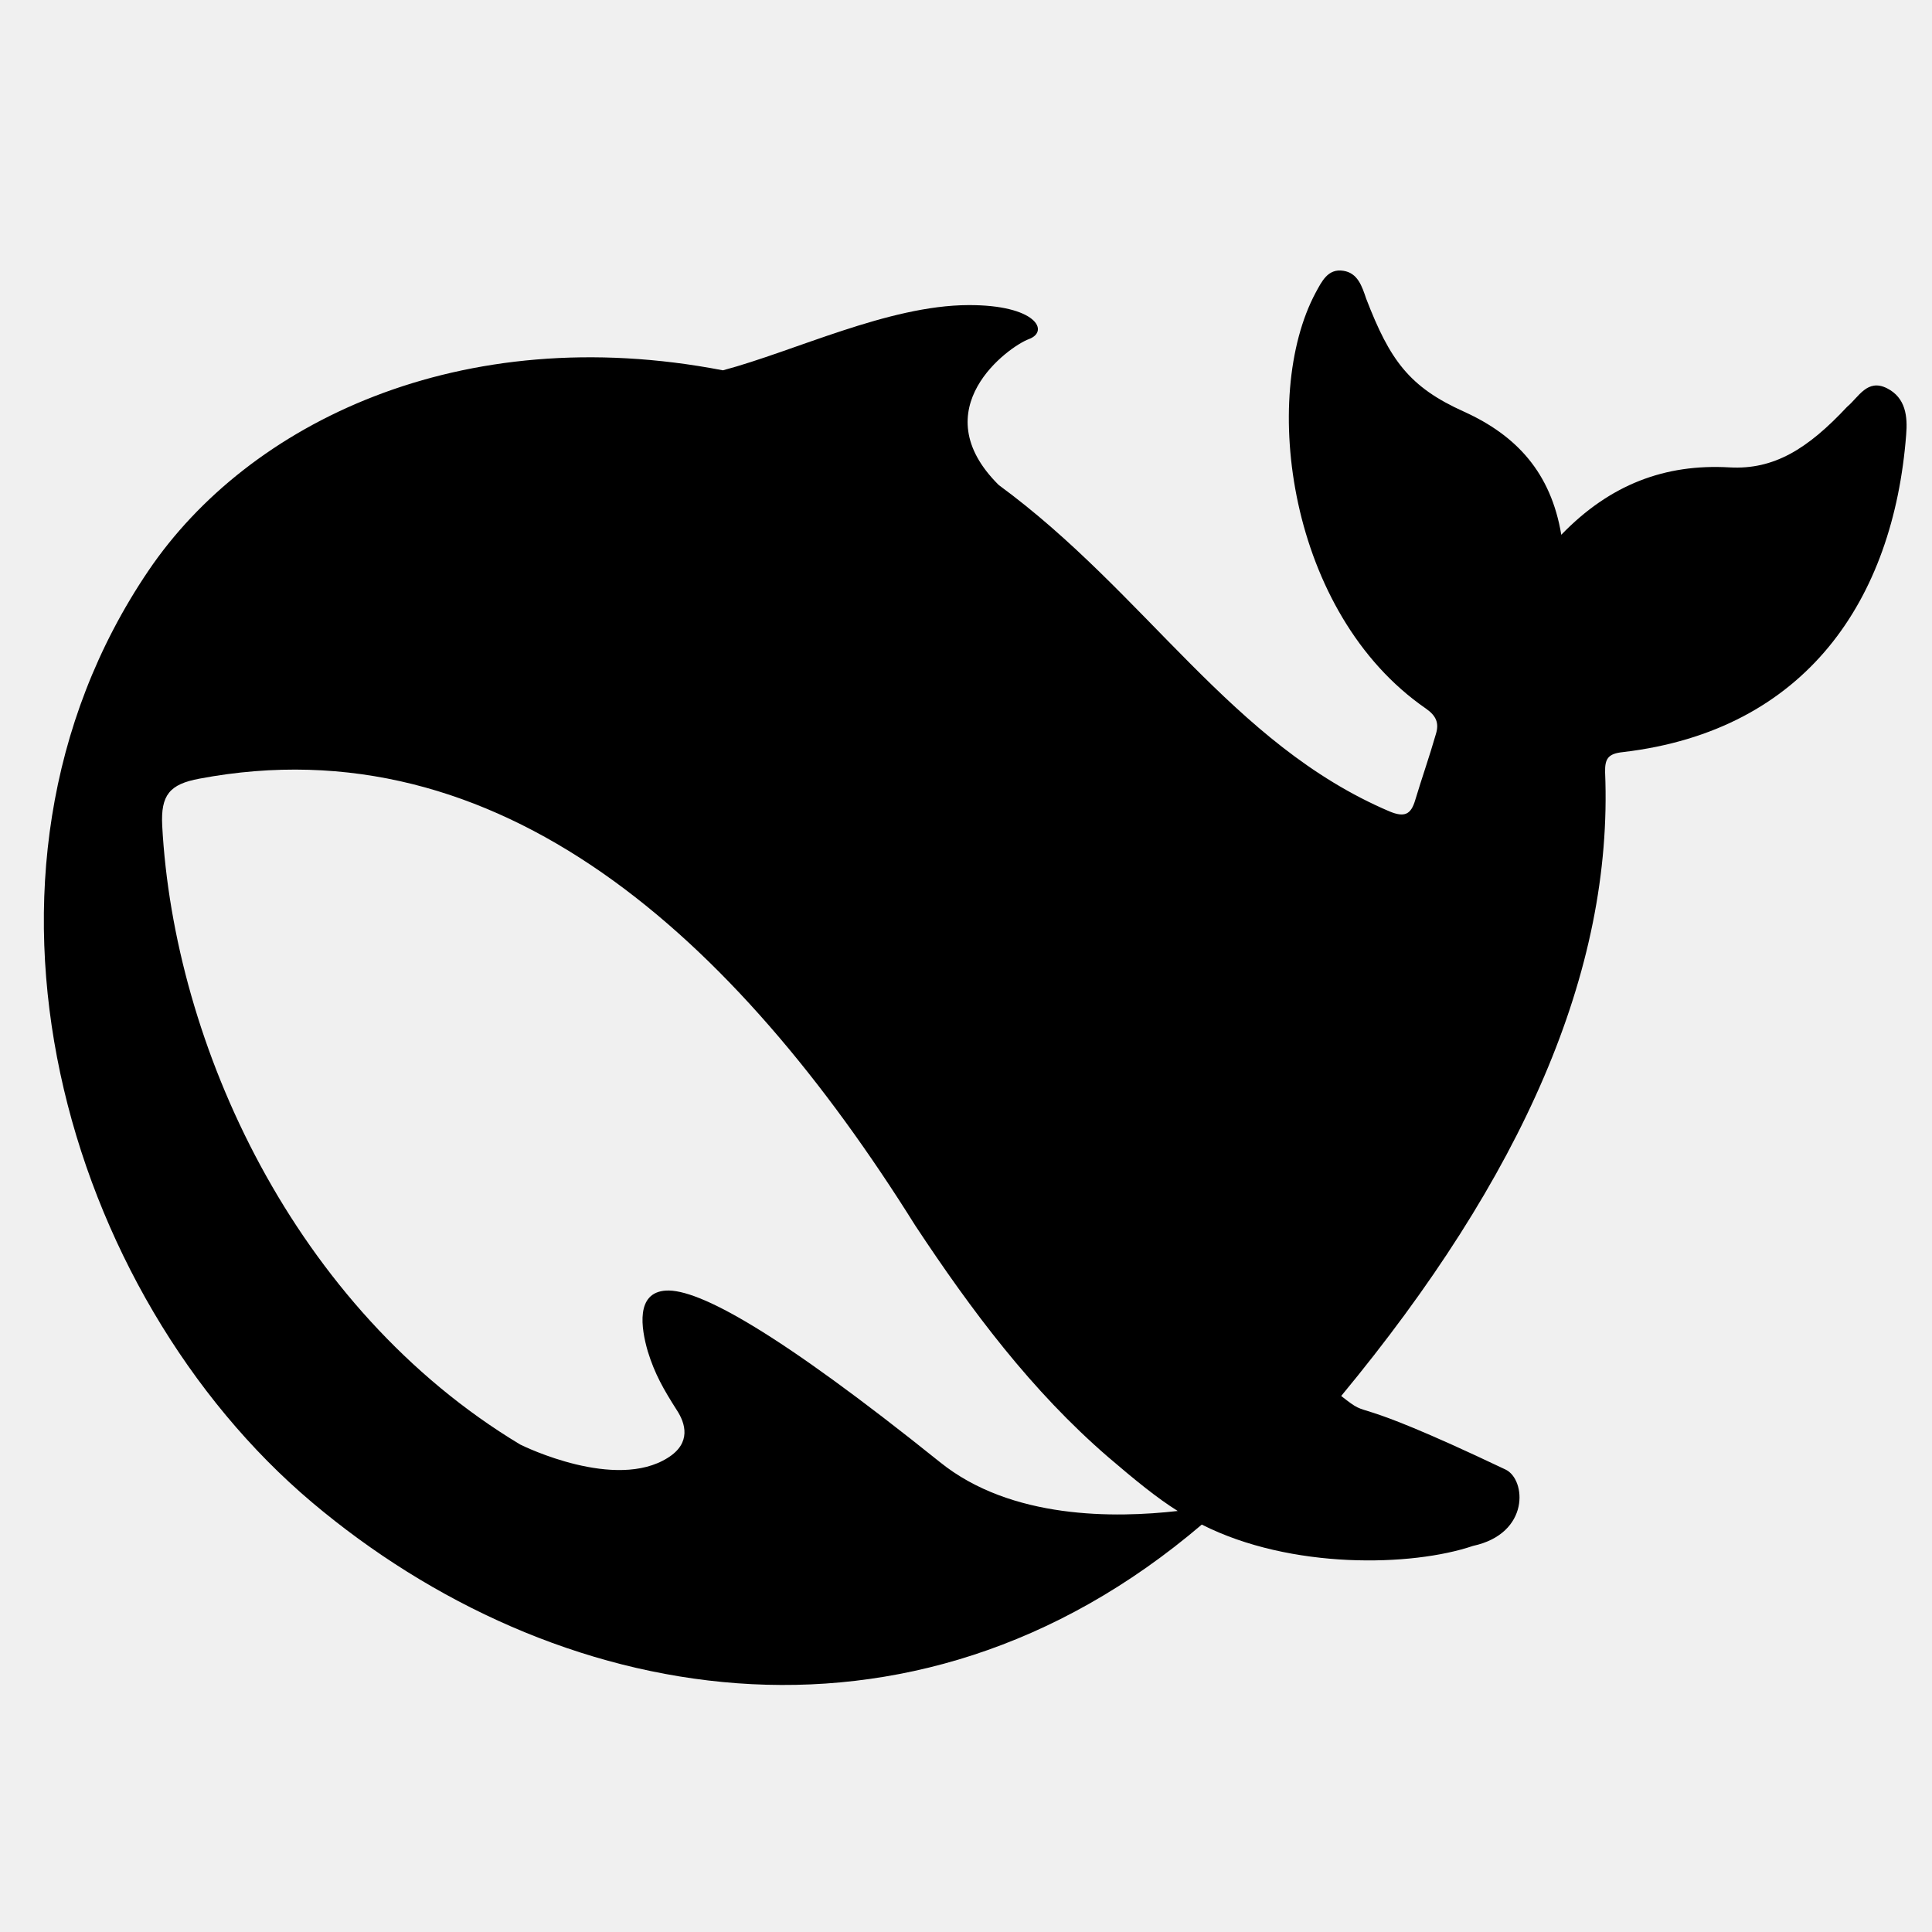
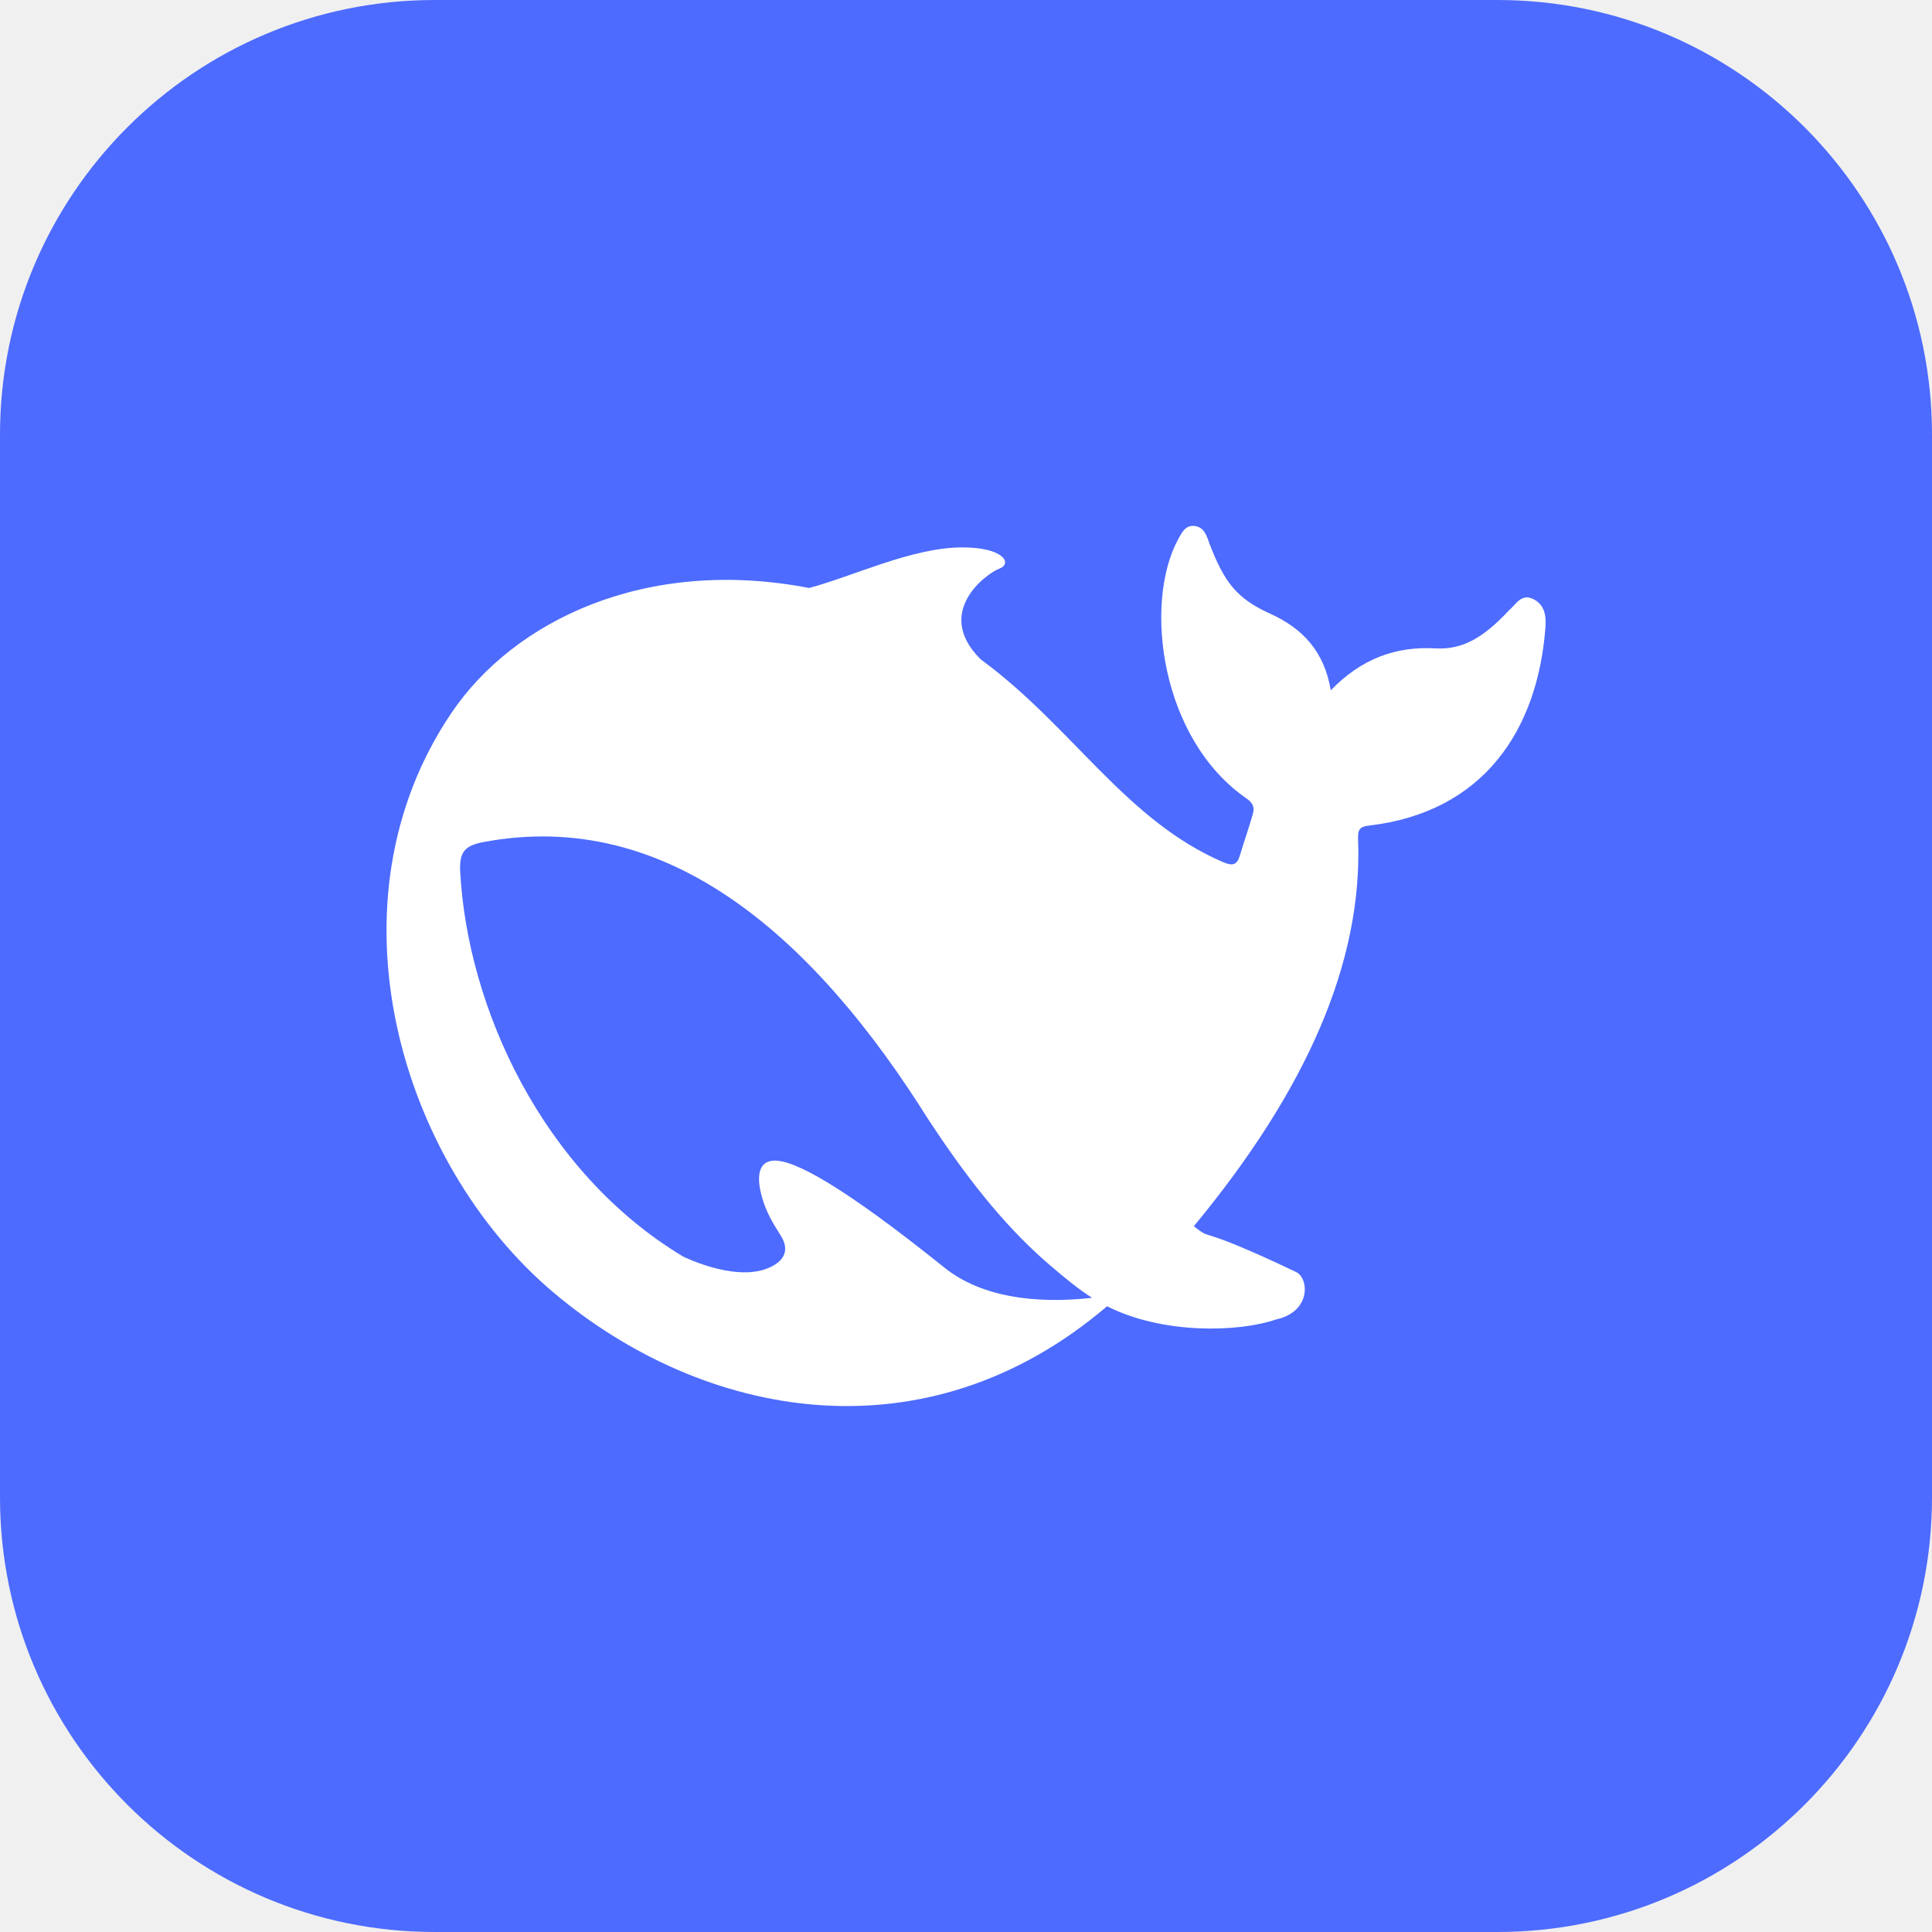
- <svg xmlns="http://www.w3.org/2000/svg" width="50" height="50" viewBox="0 0 50 50" fill="none">
-   <path d="M48.835 10.048C48.323 9.792 48.102 10.28 47.803 10.528C46.779 11.624 45.905 12.16 44.762 12.096C43.092 12 41.666 12.536 40.406 13.84C40.138 12.232 39.248 11.272 37.893 10.656C36.467 10.016 35.97 9.32 35.356 7.728C35.246 7.4 35.135 7.064 34.765 7.008C34.363 6.944 34.206 7.288 34.048 7.576C32.614 10.256 33.331 15.872 36.9 18.336C37.176 18.528 37.247 18.72 37.16 19C36.995 19.576 36.797 20.136 36.624 20.712C36.514 21.08 36.349 21.16 35.962 21C31.866 19.256 29.676 15.36 25.847 12.552C23.862 10.584 26.107 8.968 26.627 8.776C27.17 8.576 26.816 7.888 25.059 7.896C22.987 7.904 20.569 9.088 18.709 9.584C11.91 8.272 6.427 10.952 3.843 14.768C-1.521 22.688 1.708 33.504 8.074 38.88C14.305 44.136 23.523 45.92 31.102 39.456C33.41 40.624 36.545 40.544 38.121 40.008C39.602 39.688 39.499 38.288 38.964 38.032C34.623 35.968 35.576 36.808 34.71 36.128C39.397 30.464 41.752 25.128 41.54 19.992C41.532 19.64 41.611 19.504 42.005 19.464C46.756 18.904 49.001 15.504 49.331 11.256C49.371 10.784 49.324 10.296 48.835 10.048ZM24.326 37.84C20.12 34.464 18.079 33.352 17.236 33.4C16.448 33.448 16.59 34.368 16.763 34.968C16.944 35.56 17.181 35.968 17.512 36.488C17.74 36.832 17.898 37.344 17.283 37.728C15.928 38.584 13.573 37.44 13.462 37.384C7.601 33.856 4.498 27.016 4.198 21.368C4.158 20.576 4.387 20.296 5.159 20.152C12.919 18.688 19.016 24.248 23.689 31.72C25.138 33.912 26.698 36 28.683 37.712C29.384 38.312 29.943 38.768 30.479 39.104C28.864 39.288 26.17 39.328 24.326 37.84Z" fill="currentColor" />
+ <svg xmlns="http://www.w3.org/2000/svg" width="40" height="40" viewBox="0 0 40 40" fill="none">
+   <rect width="40" height="40" rx="9" fill="#4D6BFE" />
+   <g transform="translate(7.43746 7.40261) scale(0.49782)">
+     <path fill="#FFFFFF" d="M48.835 10.048C48.323 9.792 48.102 10.28 47.803 10.528C46.779 11.624 45.905 12.16 44.762 12.096C43.092 12 41.666 12.536 40.406 13.84C40.138 12.232 39.248 11.272 37.893 10.656C36.467 10.016 35.97 9.32 35.356 7.728C35.246 7.4 35.135 7.064 34.765 7.008C34.363 6.944 34.206 7.288 34.048 7.576C32.614 10.256 33.331 15.872 36.9 18.336C37.176 18.528 37.247 18.72 37.16 19C36.995 19.576 36.797 20.136 36.624 20.712C36.514 21.08 36.349 21.16 35.962 21C31.866 19.256 29.676 15.36 25.847 12.552C23.862 10.584 26.107 8.968 26.627 8.776C27.17 8.576 26.816 7.888 25.059 7.896C22.987 7.904 20.569 9.088 18.709 9.584C11.91 8.272 6.427 10.952 3.843 14.768C-1.521 22.688 1.708 33.504 8.074 38.88C14.305 44.136 23.523 45.92 31.102 39.456C33.41 40.624 36.545 40.544 38.121 40.008C39.602 39.688 39.499 38.288 38.964 38.032C34.623 35.968 35.576 36.808 34.71 36.128C39.397 30.464 41.752 25.128 41.54 19.992C41.532 19.64 41.611 19.504 42.005 19.464C46.756 18.904 49.001 15.504 49.331 11.256C49.371 10.784 49.324 10.296 48.835 10.048ZM24.326 37.84C20.12 34.464 18.079 33.352 17.236 33.4C16.448 33.448 16.59 34.368 16.763 34.968C16.944 35.56 17.181 35.968 17.512 36.488C17.74 36.832 17.898 37.344 17.283 37.728C15.928 38.584 13.573 37.44 13.462 37.384C7.601 33.856 4.498 27.016 4.198 21.368C4.158 20.576 4.387 20.296 5.159 20.152C12.919 18.688 19.016 24.248 23.689 31.72C25.138 33.912 26.698 36 28.683 37.712C29.384 38.312 29.943 38.768 30.479 39.104C28.864 39.288 26.17 39.328 24.326 37.84Z" />
+   </g>
</svg>
